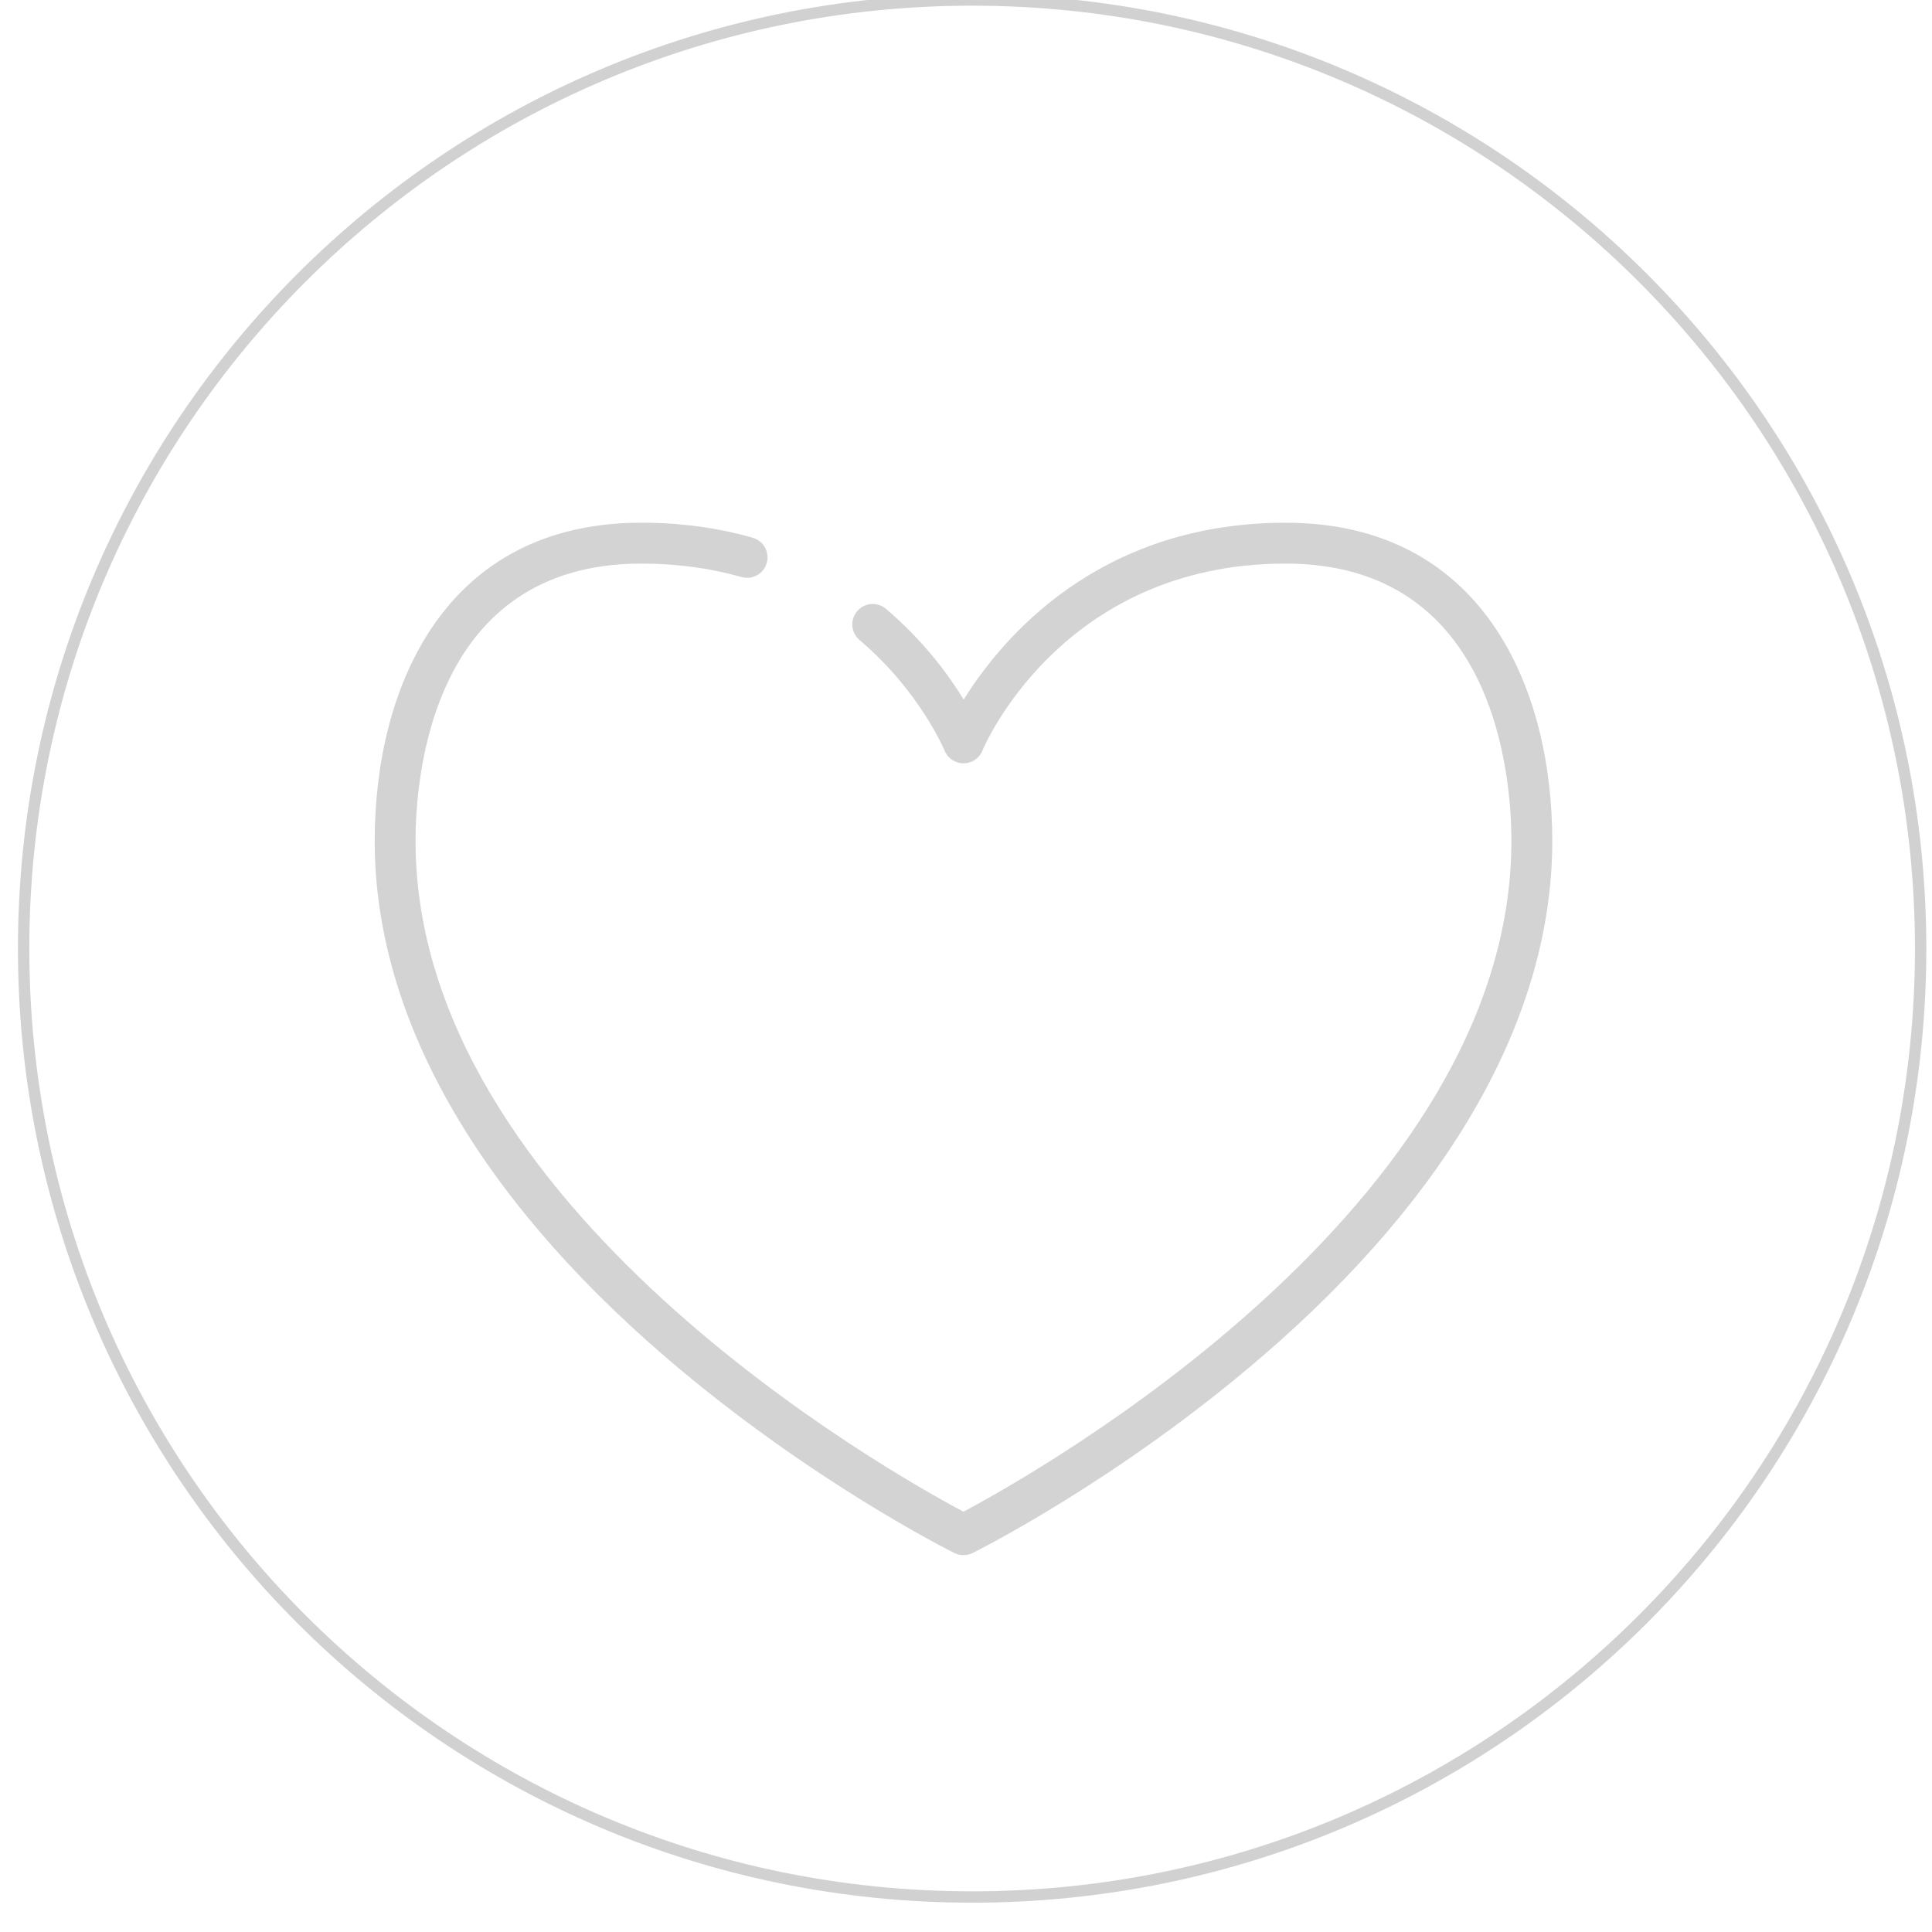
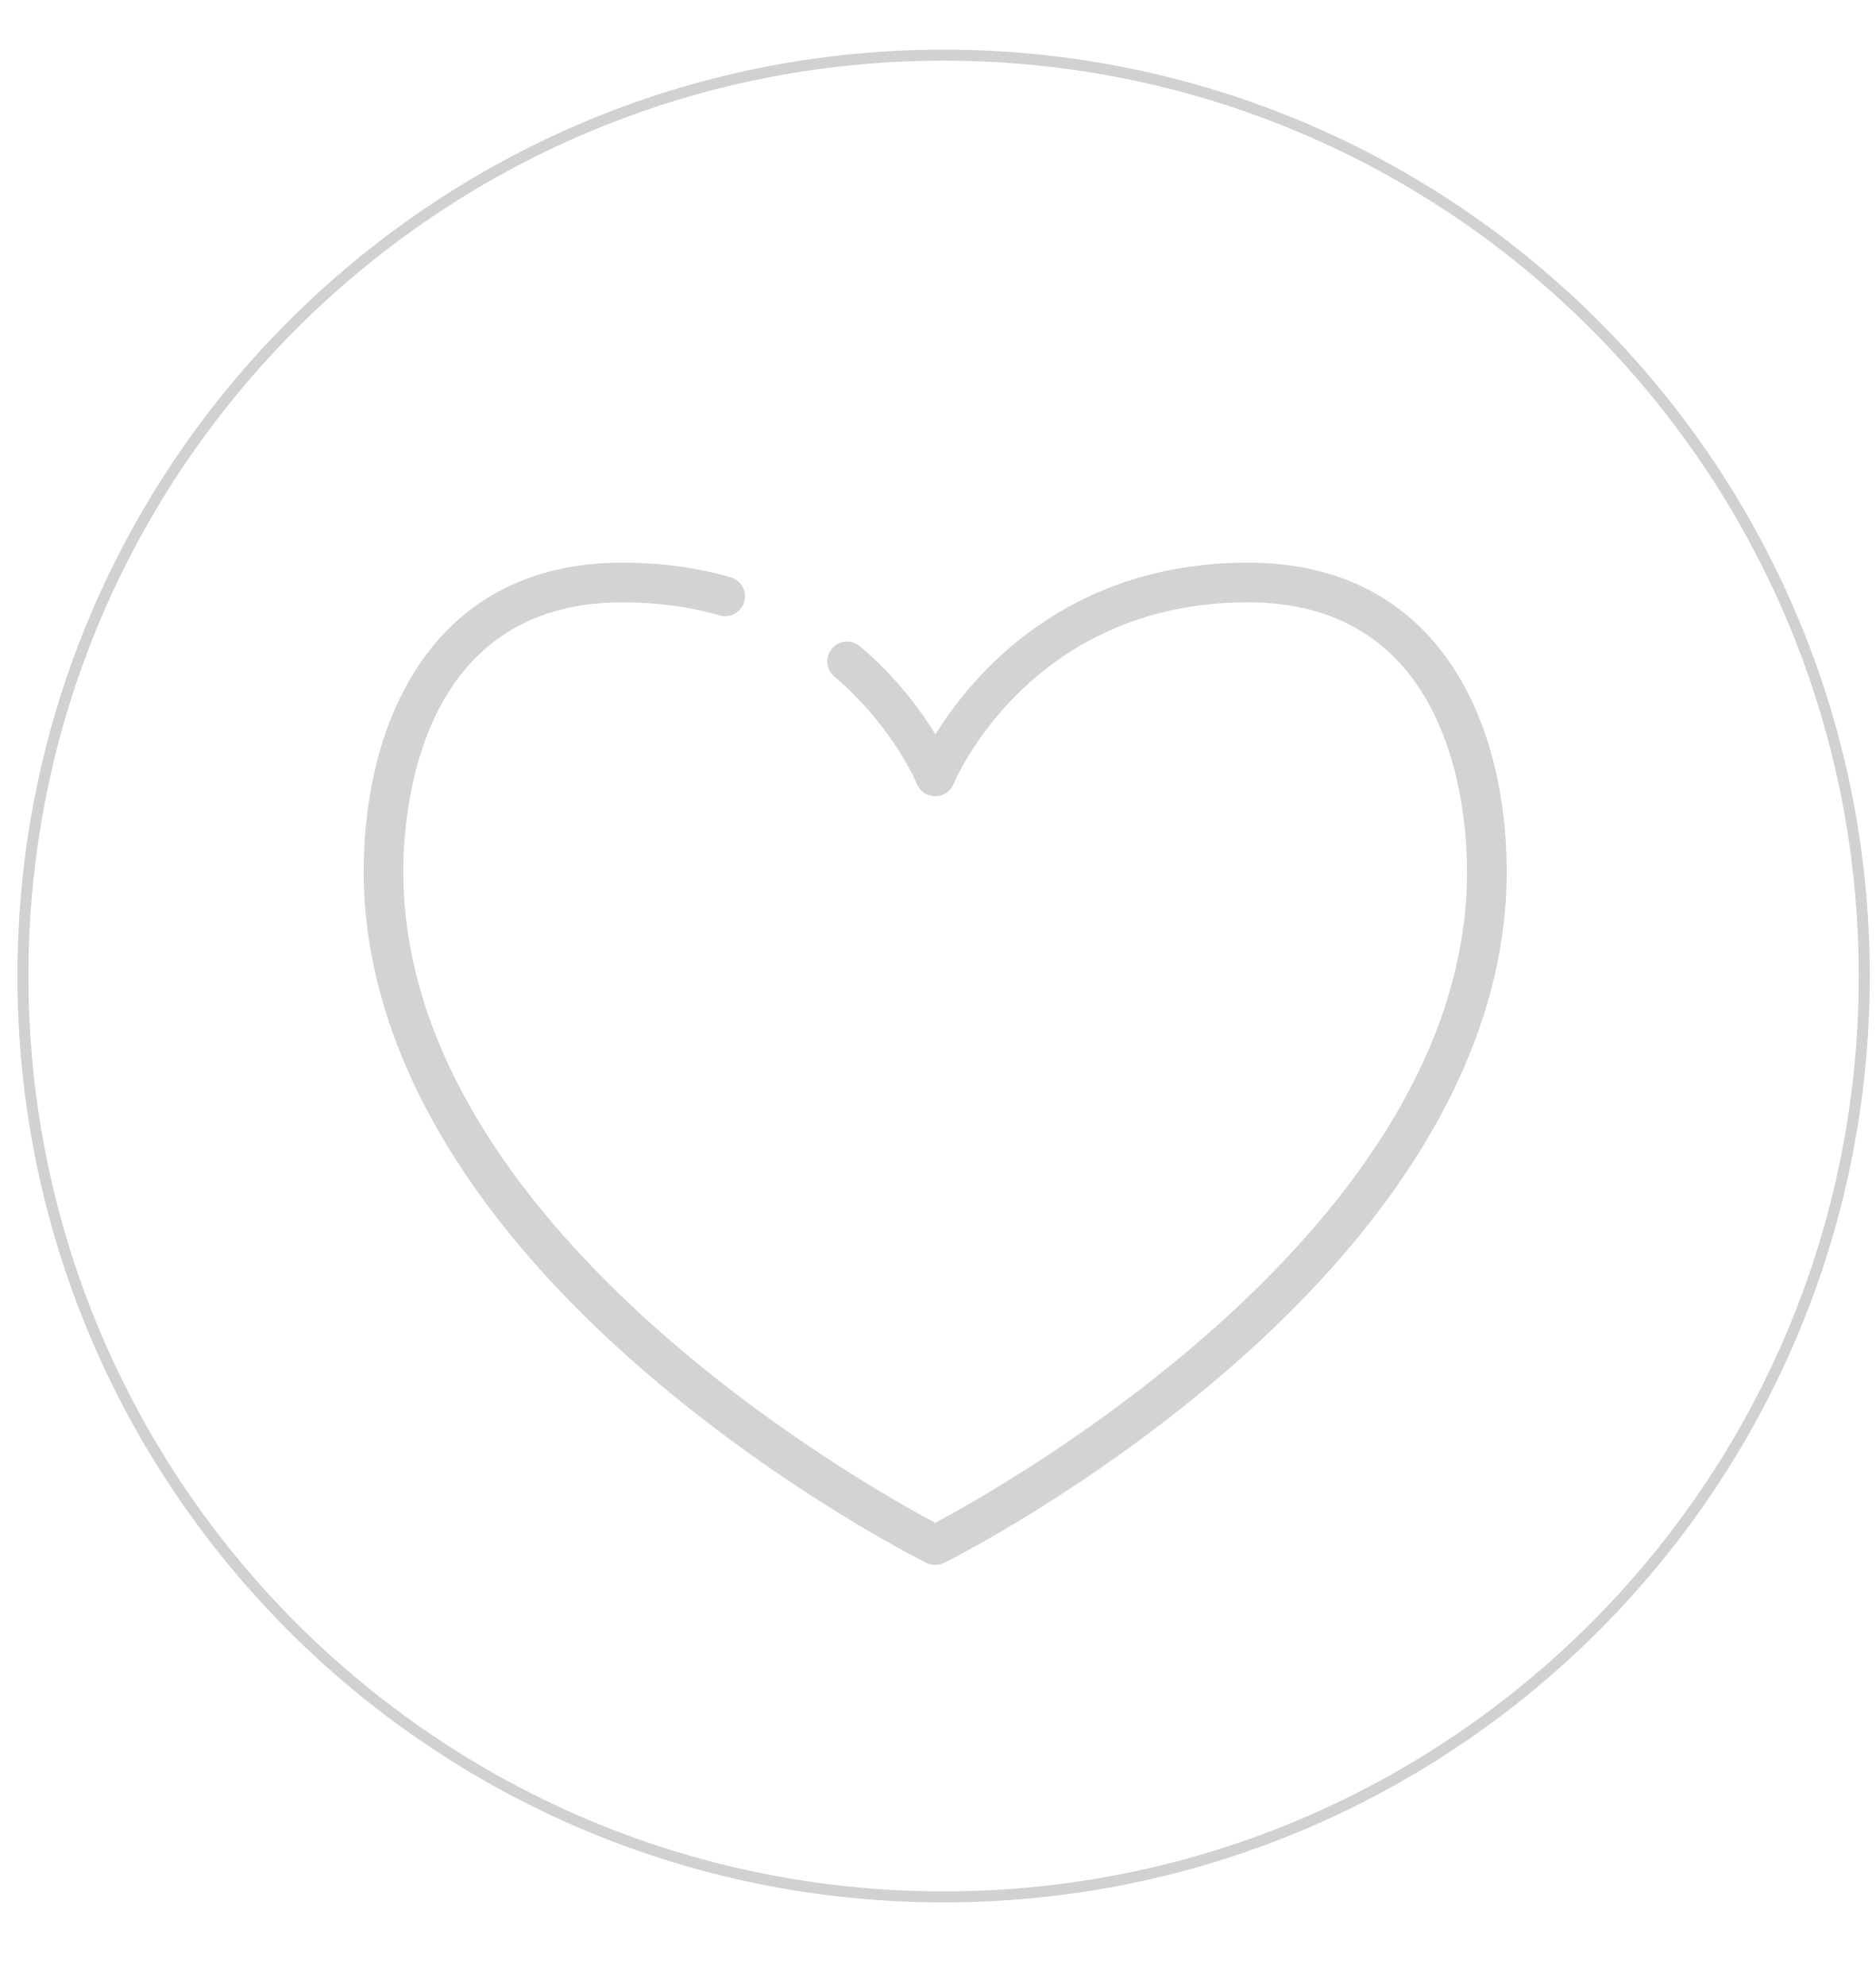
- <svg xmlns="http://www.w3.org/2000/svg" version="1.1" id="Layer_1" x="0px" y="0px" width="34px" height="34px" viewBox="0 0 170.08 170.08" enable-background="new 0 0 170.08 170.08" xml:space="preserve">
+ <svg xmlns="http://www.w3.org/2000/svg" version="1.1" id="Layer_1" x="0px" y="0px" width="34px" height="36px" viewBox="0 0 170.08 170.08" enable-background="new 0 0 170.08 170.08" xml:space="preserve">
  <circle class="circle" fill="none" stroke="#D1D1D1" stroke-miterlimit="10" cx="85.58" cy="83.5" r="83.5" />
  <g>
    <path class="lines" fill="#D3D3D3" d="M84.818,136.903c-0.275,0-0.549-0.062-0.802-0.186c-0.518-0.261-12.853-6.449-25.387-17.219   c-16.777-14.414-25.644-30.133-25.644-45.46c0-13.547,6.165-28.023,23.472-28.023c3.434,0,6.732,0.445,9.806,1.323   c0.955,0.273,1.508,1.269,1.236,2.224c-0.273,0.955-1.268,1.508-2.224,1.236c-2.752-0.786-5.719-1.184-8.818-1.184   c-18.441,0-19.875,18.696-19.875,24.427c0,32.179,41.876,55.659,48.234,59.039c6.359-3.382,48.237-26.885,48.237-59.039   c0-5.73-1.436-24.427-19.874-24.427c-19.828,0-26.627,16.295-26.692,16.461c-0.274,0.68-0.936,1.125-1.668,1.125l0,0   c-0.734,0-1.394-0.446-1.667-1.126c-0.02-0.047-2.179-5.237-7.487-9.734c-0.758-0.641-0.852-1.777-0.209-2.534   c0.643-0.758,1.778-0.852,2.535-0.209c3.304,2.799,5.511,5.805,6.847,7.99c3.31-5.331,11.82-15.569,28.343-15.569   c17.306,0,23.471,14.477,23.471,28.024c0,15.326-8.867,31.045-25.642,45.459c-12.536,10.77-24.87,16.958-25.39,17.219   C85.366,136.842,85.092,136.903,84.818,136.903z" />
  </g>
</svg>
